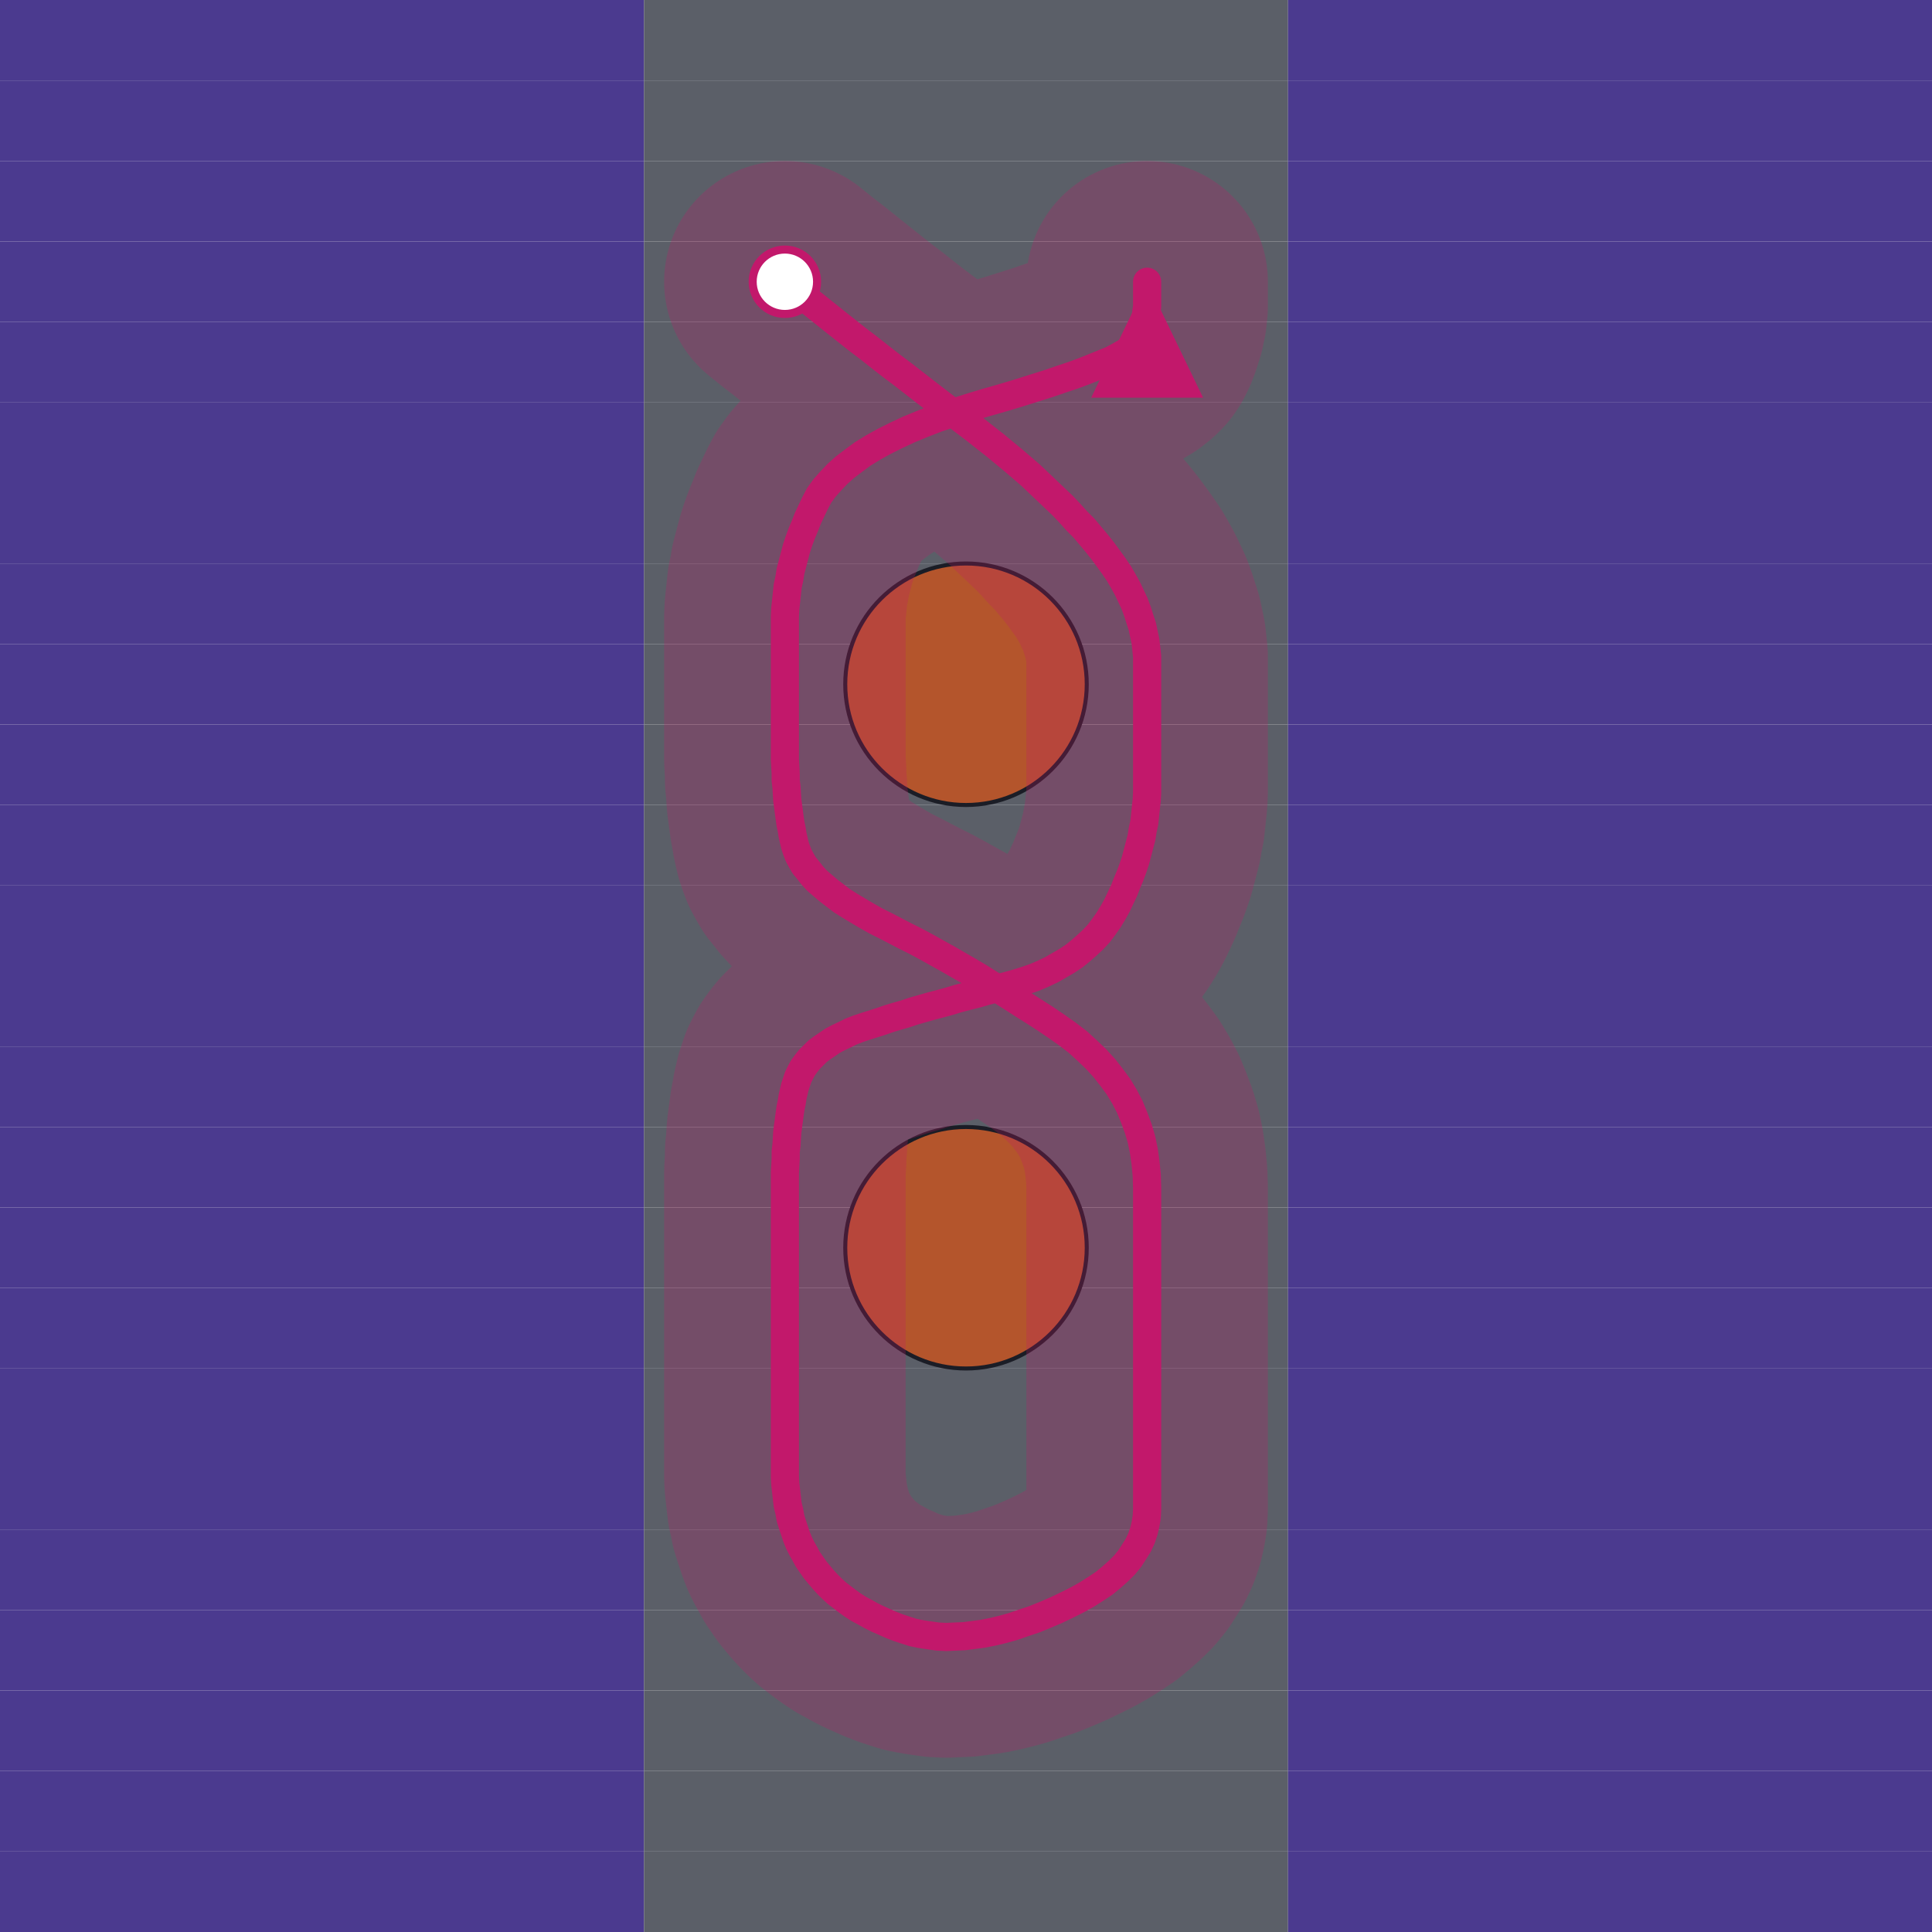
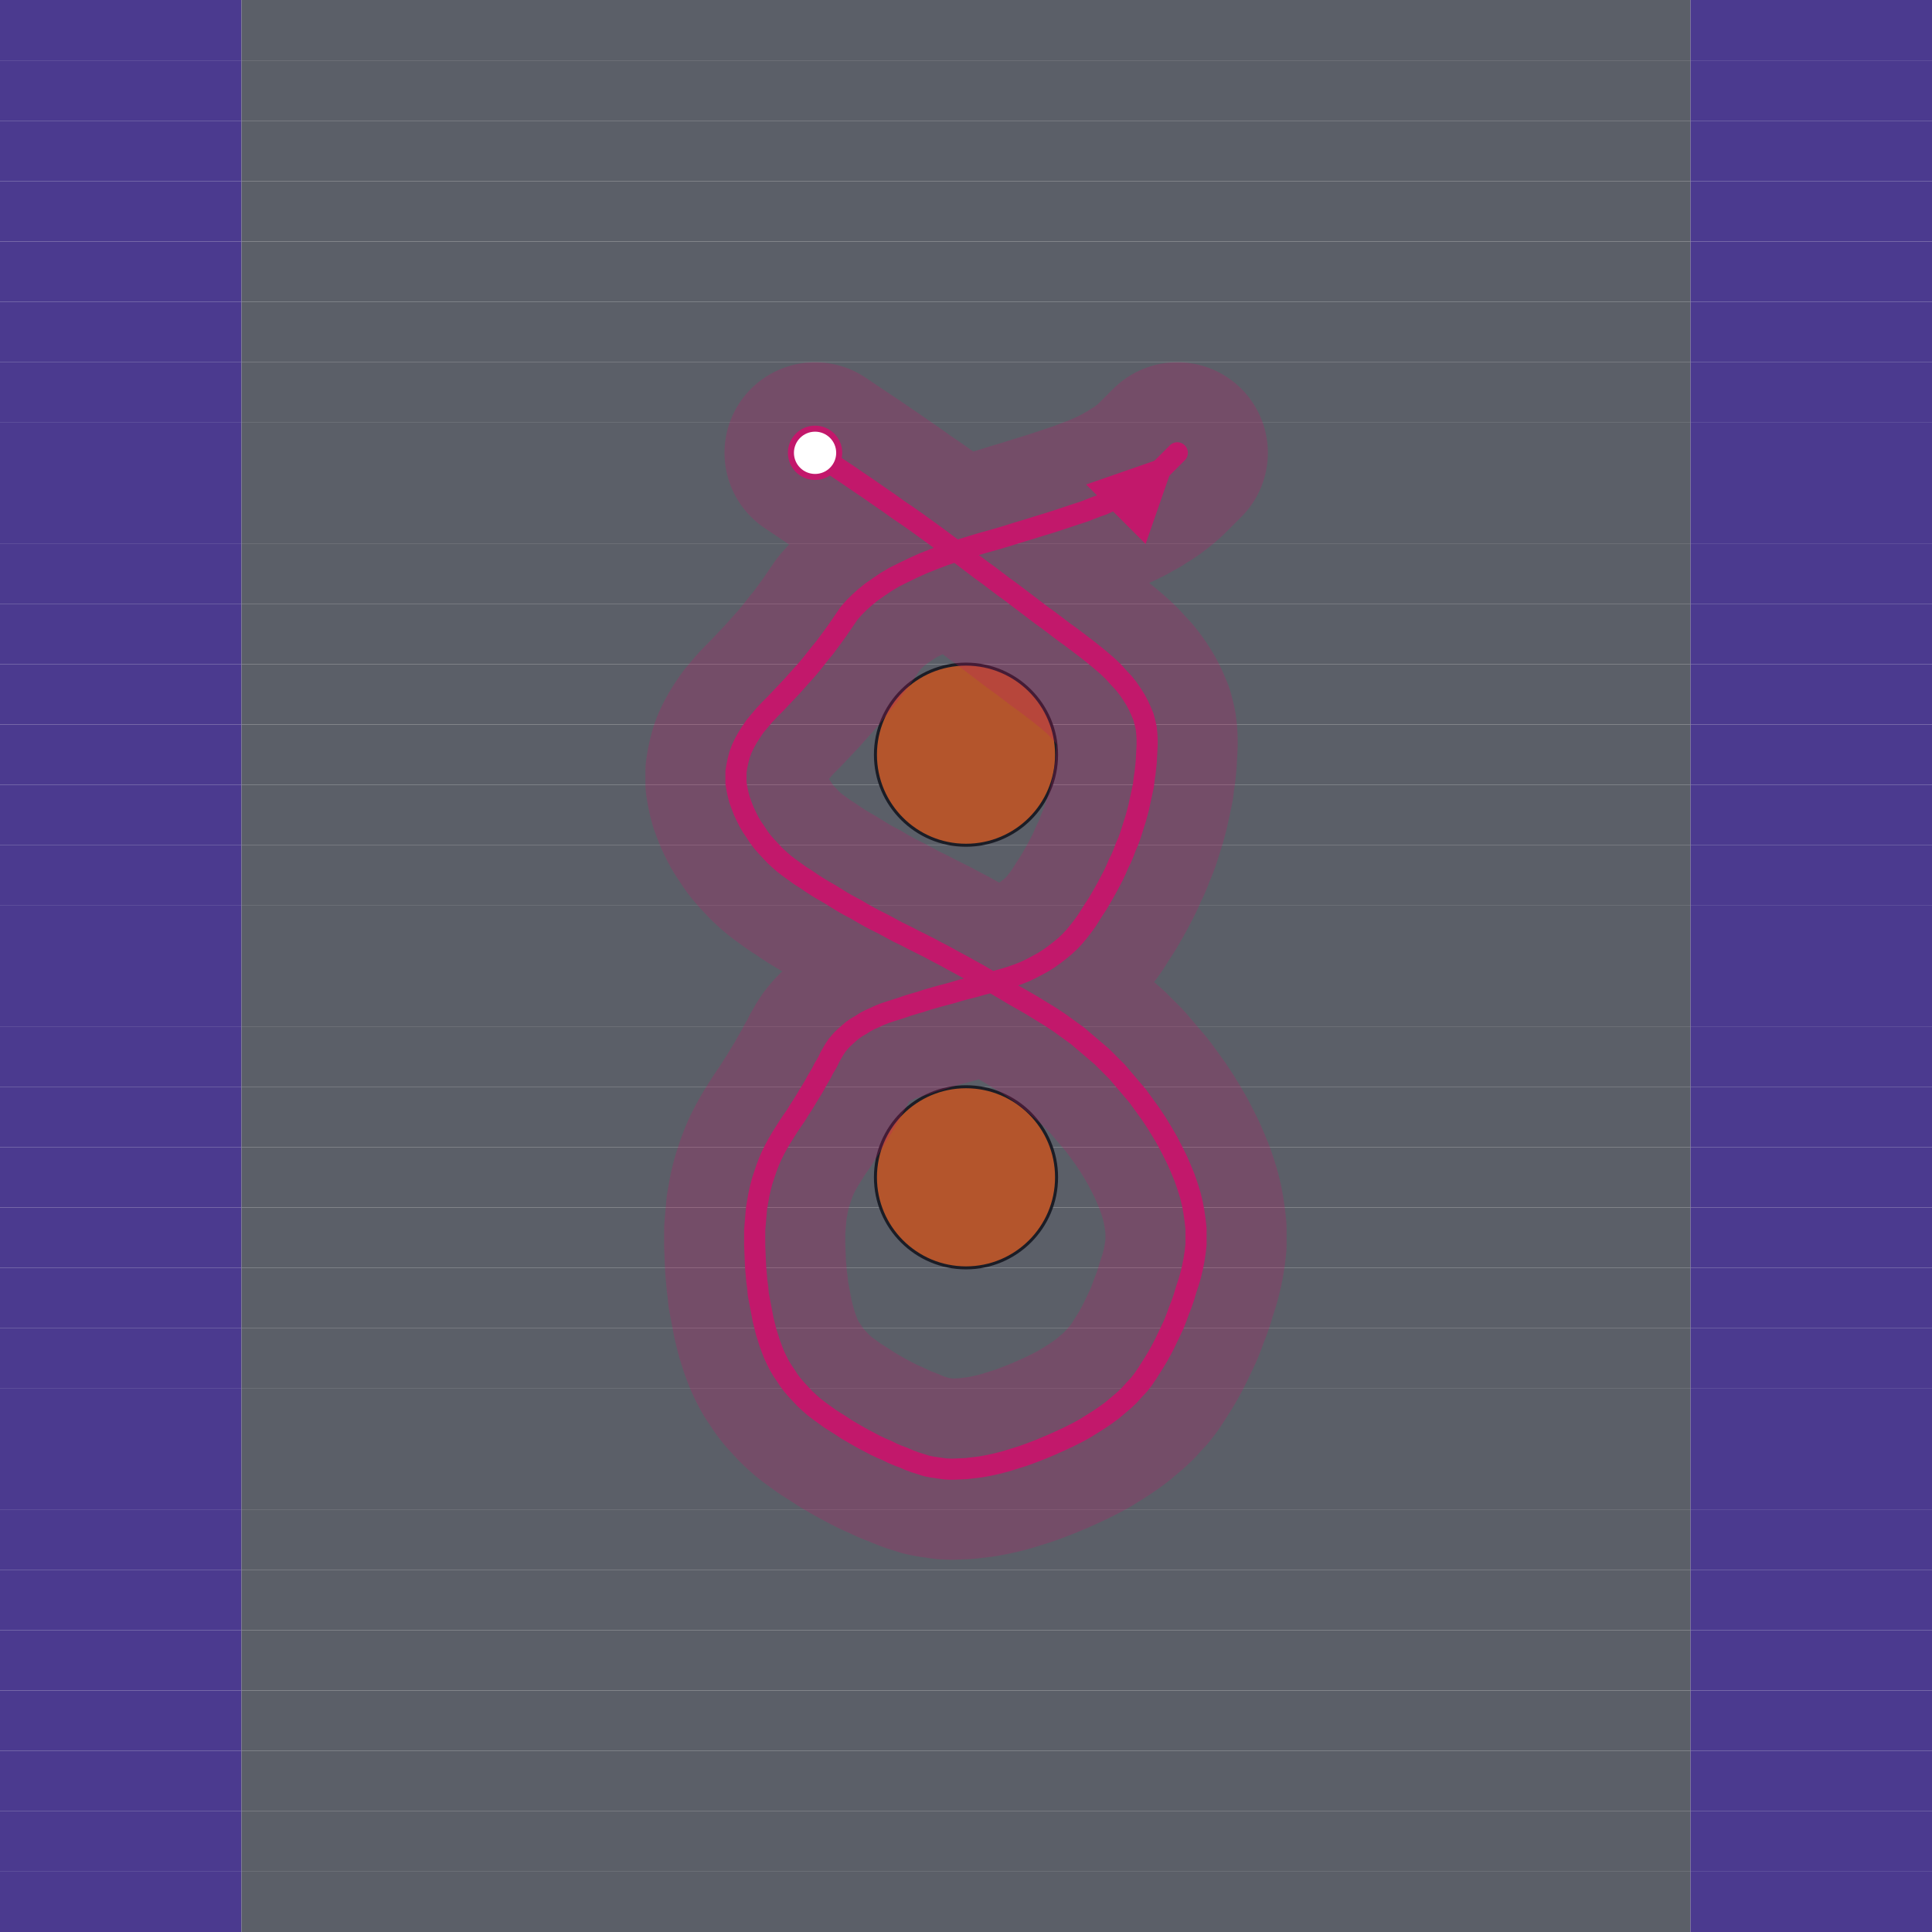
- <svg xmlns="http://www.w3.org/2000/svg" width="480" height="480" viewBox="0 0 480 480">
-   <rect x="0" y="0" width="160" height="20" fill="#4b3a8f" />
-   <rect x="160" y="0" width="160" height="20" fill="#5b5f68" />
-   <rect x="320" y="0" width="160" height="20" fill="#4b3a8f" />
-   <rect x="0" y="20" width="160" height="20" fill="#4b3a8f" />
-   <rect x="160" y="20" width="160" height="20" fill="#5b5f68" />
-   <rect x="320" y="20" width="160" height="20" fill="#4b3a8f" />
-   <rect x="0" y="40" width="160" height="20" fill="#4b3a8f" />
-   <rect x="160" y="40" width="160" height="20" fill="#5b5f68" />
-   <rect x="320" y="40" width="160" height="20" fill="#4b3a8f" />
-   <rect x="0" y="60" width="160" height="20" fill="#4b3a8f" />
-   <rect x="160" y="60" width="160" height="20" fill="#5b5f68" />
-   <rect x="320" y="60" width="160" height="20" fill="#4b3a8f" />
-   <rect x="0" y="80" width="160" height="20" fill="#4b3a8f" />
-   <rect x="160" y="80" width="160" height="20" fill="#5b5f68" />
-   <rect x="320" y="80" width="160" height="20" fill="#4b3a8f" />
-   <rect x="0" y="100" width="160" height="20" fill="#4b3a8f" />
-   <rect x="160" y="100" width="160" height="20" fill="#5b5f68" />
-   <rect x="320" y="100" width="160" height="20" fill="#4b3a8f" />
-   <rect x="0" y="120" width="160" height="20" fill="#4b3a8f" />
-   <rect x="160" y="120" width="160" height="20" fill="#5b5f68" />
-   <rect x="320" y="120" width="160" height="20" fill="#4b3a8f" />
-   <rect x="0" y="140" width="160" height="20" fill="#4b3a8f" />
-   <rect x="160" y="140" width="160" height="20" fill="#5b5f68" />
-   <rect x="320" y="140" width="160" height="20" fill="#4b3a8f" />
-   <rect x="0" y="160" width="160" height="20" fill="#4b3a8f" />
-   <rect x="160" y="160" width="160" height="20" fill="#5b5f68" />
-   <rect x="320" y="160" width="160" height="20" fill="#4b3a8f" />
-   <rect x="0" y="180" width="160" height="20" fill="#4b3a8f" />
-   <rect x="160" y="180" width="160" height="20" fill="#5b5f68" />
-   <rect x="320" y="180" width="160" height="20" fill="#4b3a8f" />
-   <rect x="0" y="200" width="160" height="20" fill="#4b3a8f" />
-   <rect x="160" y="200" width="160" height="20" fill="#5b5f68" />
-   <rect x="320" y="200" width="160" height="20" fill="#4b3a8f" />
-   <rect x="0" y="220" width="160" height="20" fill="#4b3a8f" />
-   <rect x="160" y="220" width="160" height="20" fill="#5b5f68" />
-   <rect x="320" y="220" width="160" height="20" fill="#4b3a8f" />
-   <rect x="0" y="240" width="160" height="20" fill="#4b3a8f" />
-   <rect x="160" y="240" width="160" height="20" fill="#5b5f68" />
-   <rect x="320" y="240" width="160" height="20" fill="#4b3a8f" />
-   <rect x="0" y="260" width="160" height="20" fill="#4b3a8f" />
-   <rect x="160" y="260" width="160" height="20" fill="#5b5f68" />
-   <rect x="320" y="260" width="160" height="20" fill="#4b3a8f" />
-   <rect x="0" y="280" width="160" height="20" fill="#4b3a8f" />
-   <rect x="160" y="280" width="160" height="20" fill="#5b5f68" />
-   <rect x="320" y="280" width="160" height="20" fill="#4b3a8f" />
-   <rect x="0" y="300" width="160" height="20" fill="#4b3a8f" />
-   <rect x="160" y="300" width="160" height="20" fill="#5b5f68" />
-   <rect x="320" y="300" width="160" height="20" fill="#4b3a8f" />
-   <rect x="0" y="320" width="160" height="20" fill="#4b3a8f" />
-   <rect x="160" y="320" width="160" height="20" fill="#5b5f68" />
-   <rect x="320" y="320" width="160" height="20" fill="#4b3a8f" />
-   <rect x="0" y="340" width="160" height="20" fill="#4b3a8f" />
-   <rect x="160" y="340" width="160" height="20" fill="#5b5f68" />
-   <rect x="320" y="340" width="160" height="20" fill="#4b3a8f" />
-   <rect x="0" y="360" width="160" height="20" fill="#4b3a8f" />
-   <rect x="160" y="360" width="160" height="20" fill="#5b5f68" />
-   <rect x="320" y="360" width="160" height="20" fill="#4b3a8f" />
-   <rect x="0" y="380" width="160" height="20" fill="#4b3a8f" />
-   <rect x="160" y="380" width="160" height="20" fill="#5b5f68" />
-   <rect x="320" y="380" width="160" height="20" fill="#4b3a8f" />
-   <rect x="0" y="400" width="160" height="20" fill="#4b3a8f" />
-   <rect x="160" y="400" width="160" height="20" fill="#5b5f68" />
-   <rect x="320" y="400" width="160" height="20" fill="#4b3a8f" />
-   <rect x="0" y="420" width="160" height="20" fill="#4b3a8f" />
-   <rect x="160" y="420" width="160" height="20" fill="#5b5f68" />
-   <rect x="320" y="420" width="160" height="20" fill="#4b3a8f" />
-   <rect x="0" y="440" width="160" height="20" fill="#4b3a8f" />
-   <rect x="160" y="440" width="160" height="20" fill="#5b5f68" />
-   <rect x="320" y="440" width="160" height="20" fill="#4b3a8f" />
-   <rect x="0" y="460" width="160" height="20" fill="#4b3a8f" />
-   <rect x="160" y="460" width="160" height="20" fill="#5b5f68" />
-   <rect x="320" y="460" width="160" height="20" fill="#4b3a8f" />
-   <circle cx="240.0" cy="170.0" r="30.0" fill="#b4552c" stroke="#1b1d26" />
-   <circle cx="240.0" cy="310.0" r="30.0" fill="#b4552c" stroke="#1b1d26" />
-   <path d="M195.0,70.0 L198.1,72.5 L201.2,74.9 L204.2,77.3 L207.2,79.7 L210.1,82.0 L213.0,84.3 L215.9,86.5 L218.8,88.8 L221.5,90.9 L224.3,93.0 L227.0,95.1 L229.7,97.2 L232.3,99.2 L234.9,101.2 L237.5,103.1 L240.0,105.0 L242.5,106.9 L244.9,108.8 L247.2,110.6 L249.5,112.5 L251.8,114.4 L253.9,116.2 L256.1,118.1 L258.1,120.0 L260.1,121.9 L262.1,123.8 L264.0,125.6 L265.8,127.5 L267.5,129.4 L269.3,131.2 L270.9,133.1 L272.5,135.0 L274.0,136.9 L275.4,138.8 L276.7,140.6 L278.0,142.5 L279.1,144.4 L280.1,146.2 L281.0,148.1 L281.9,150.0 L282.6,151.9 L283.2,153.8 L283.8,155.6 L284.2,157.5 L284.6,159.4 L284.8,161.2 L285.0,163.1 L285.0,165.0 L285.0,166.9 L285.0,168.8 L285.0,170.6 L285.0,172.5 L285.0,174.4 L285.0,176.2 L285.0,178.1 L285.0,180.0 L285.0,181.9 L285.0,183.8 L285.0,185.6 L285.0,187.5 L285.0,189.4 L285.0,191.2 L285.0,193.1 L285.0,195.0 L285.0,196.9 L284.9,198.8 L284.7,200.6 L284.5,202.5 L284.3,204.4 L283.9,206.2 L283.6,208.1 L283.1,210.0 L282.6,211.9 L282.1,213.8 L281.5,215.6 L280.8,217.5 L280.0,219.4 L279.3,221.2 L278.4,223.1 L277.5,225.0 L276.5,226.8 L275.4,228.6 L274.2,230.3 L273.0,231.9 L271.6,233.4 L270.1,234.8 L268.5,236.2 L266.9,237.5 L265.1,238.7 L263.2,239.8 L261.3,240.9 L259.2,241.9 L257.1,242.8 L254.8,243.6 L252.5,244.3 L250.0,245.0 L247.5,245.6 L245.1,246.2 L242.7,246.9 L240.3,247.5 L238.0,248.1 L235.7,248.8 L233.5,249.4 L231.2,250.0 L229.1,250.6 L227.0,251.2 L224.9,251.9 L222.8,252.5 L220.8,253.1 L218.8,253.8 L216.9,254.4 L215.0,255.0 L213.2,255.6 L211.4,256.3 L209.8,257.1 L208.3,257.8 L206.8,258.6 L205.5,259.5 L204.3,260.3 L203.1,261.2 L202.1,262.2 L201.1,263.2 L200.3,264.2 L199.5,265.3 L198.9,266.4 L198.3,267.6 L197.9,268.8 L197.5,270.0 L197.2,271.3 L196.9,272.6 L196.7,273.9 L196.4,275.3 L196.2,276.7 L196.0,278.2 L195.8,279.7 L195.6,281.2 L195.5,282.8 L195.4,284.5 L195.2,286.1 L195.2,287.8 L195.1,289.6 L195.0,291.3 L195.0,293.1 L195.0,295.0 L195.0,296.9 L195.0,298.8 L195.0,300.8 L195.0,302.8 L195.0,304.9 L195.0,307.0 L195.0,309.1 L195.0,311.2 L195.0,313.5 L195.0,315.7 L195.0,318.0 L195.0,320.3 L195.0,322.7 L195.0,325.1 L195.0,327.5 L195.0,330.0 L195.0,332.5 L195.0,334.9 L195.0,337.3 L195.0,339.7 L195.0,342.0 L195.0,344.3 L195.0,346.5 L195.0,348.8 L195.0,350.9 L195.0,353.0 L195.0,355.1 L195.0,357.2 L195.0,359.2 L195.0,361.2 L195.0,363.1 L195.0,365.0 L195.0,366.9 L195.1,368.7 L195.3,370.4 L195.5,372.2 L195.7,373.9 L196.1,375.5 L196.4,377.2 L196.9,378.8 L197.4,380.3 L197.9,381.8 L198.5,383.3 L199.2,384.7 L200.0,386.1 L200.7,387.4 L201.6,388.7 L202.5,390.0 L203.5,391.2 L204.5,392.4 L205.6,393.6 L206.7,394.7 L207.9,395.8 L209.2,396.8 L210.5,397.8 L211.9,398.8 L213.3,399.7 L214.8,400.5 L216.4,401.4 L218.0,402.2 L219.6,402.9 L221.4,403.7 L223.2,404.4 L225.0,405.0 L226.9,405.6 L228.9,406.0 L230.9,406.3 L233.0,406.6 L235.1,406.7 L237.3,406.6 L239.6,406.5 L241.9,406.2 L244.2,405.9 L246.7,405.4 L249.2,404.8 L251.7,404.1 L254.3,403.2 L257.0,402.3 L259.7,401.2 L262.5,400.0 L265.2,398.7 L267.8,397.4 L270.1,396.1 L272.3,394.7 L274.4,393.3 L276.2,391.8 L277.9,390.3 L279.4,388.8 L280.7,387.2 L281.8,385.5 L282.8,383.9 L283.6,382.2 L284.2,380.4 L284.6,378.7 L284.9,376.9 L285.0,375.0 L285.0,373.1 L285.0,371.2 L285.0,369.2 L285.0,367.2 L285.0,365.1 L285.0,363.0 L285.0,360.9 L285.0,358.8 L285.0,356.5 L285.0,354.3 L285.0,352.0 L285.0,349.7 L285.0,347.3 L285.0,344.9 L285.0,342.5 L285.0,340.0 L285.0,337.5 L285.0,334.9 L285.0,332.3 L285.0,329.7 L285.0,327.0 L285.0,324.3 L285.0,321.5 L285.0,318.8 L285.0,315.9 L285.0,313.0 L285.0,310.1 L285.0,307.2 L285.0,304.2 L285.0,301.2 L285.0,298.1 L285.0,295.0 L284.9,291.9 L284.6,288.9 L284.2,286.0 L283.6,283.1 L282.8,280.4 L281.8,277.7 L280.7,275.0 L279.4,272.5 L277.9,270.0 L276.2,267.7 L274.4,265.4 L272.3,263.1 L270.1,261.0 L267.8,258.9 L265.2,256.9 L262.5,255.0 L259.7,253.1 L256.9,251.3 L254.2,249.6 L251.4,247.8 L248.7,246.1 L246.0,244.5 L243.3,242.8 L240.6,241.2 L238.0,239.7 L235.4,238.2 L232.7,236.7 L230.2,235.3 L227.6,233.9 L225.0,232.6 L222.5,231.3 L220.0,230.0 L217.6,228.8 L215.3,227.5 L213.1,226.2 L211.1,225.0 L209.2,223.8 L207.5,222.5 L205.8,221.2 L204.4,220.0 L203.0,218.8 L201.8,217.5 L200.8,216.2 L199.8,215.0 L199.1,213.8 L198.4,212.5 L197.9,211.2 L197.5,210.0 L197.2,208.7 L196.9,207.4 L196.7,206.1 L196.4,204.7 L196.2,203.3 L196.0,201.8 L195.8,200.3 L195.6,198.8 L195.5,197.2 L195.4,195.5 L195.2,193.9 L195.2,192.2 L195.1,190.4 L195.0,188.7 L195.0,186.9 L195.0,185.0 L195.0,183.1 L195.0,181.2 L195.0,179.4 L195.0,177.5 L195.0,175.6 L195.0,173.8 L195.0,171.9 L195.0,170.0 L195.0,168.1 L195.0,166.2 L195.0,164.4 L195.0,162.5 L195.0,160.6 L195.0,158.8 L195.0,156.9 L195.0,155.0 L195.0,153.1 L195.1,151.2 L195.3,149.4 L195.5,147.5 L195.7,145.6 L196.1,143.8 L196.4,141.9 L196.9,140.0 L197.4,138.1 L197.9,136.2 L198.5,134.4 L199.2,132.5 L200.0,130.6 L200.7,128.8 L201.6,126.9 L202.5,125.0 L203.5,123.1 L204.8,121.3 L206.3,119.6 L208.0,117.8 L209.9,116.1 L212.0,114.5 L214.3,112.8 L216.9,111.2 L219.6,109.7 L222.6,108.2 L225.8,106.7 L229.2,105.3 L232.8,103.9 L236.7,102.6 L240.7,101.3 L245.0,100.0 L249.2,98.8 L253.2,97.6 L257.0,96.4 L260.5,95.3 L263.7,94.2 L266.7,93.2 L269.4,92.2 L271.9,91.2 L274.1,90.3 L276.1,89.5 L277.8,88.6 L279.2,87.8 L280.4,87.1 L281.4,86.3 L282.1,85.6 L282.5,85.0 L282.8,84.4 L283.1,83.8 L283.3,83.1 L283.6,82.5 L283.8,81.9 L284.0,81.2 L284.2,80.6 L284.4,80.0 L284.5,79.4 L284.6,78.8 L284.8,78.1 L284.8,77.5 L284.9,76.9 L285.0,76.2 L285.0,75.6 L285.0,75.0 L285.0,70.0" fill="none" stroke="#c2186b" stroke-opacity="0.25" stroke-width="60.0" stroke-linecap="round" stroke-linejoin="round" />
-   <path d="M195.0,70.0 L198.1,72.5 L201.2,74.9 L204.2,77.3 L207.2,79.7 L210.1,82.0 L213.0,84.3 L215.9,86.5 L218.8,88.8 L221.5,90.9 L224.3,93.0 L227.0,95.1 L229.7,97.2 L232.3,99.2 L234.9,101.2 L237.5,103.1 L240.0,105.0 L242.5,106.9 L244.9,108.8 L247.2,110.6 L249.5,112.5 L251.8,114.4 L253.9,116.2 L256.1,118.1 L258.1,120.0 L260.1,121.9 L262.1,123.8 L264.0,125.6 L265.8,127.5 L267.5,129.4 L269.3,131.2 L270.9,133.1 L272.5,135.0 L274.0,136.9 L275.4,138.8 L276.7,140.6 L278.0,142.5 L279.1,144.4 L280.1,146.2 L281.0,148.1 L281.9,150.0 L282.6,151.9 L283.2,153.8 L283.8,155.6 L284.2,157.5 L284.6,159.4 L284.8,161.2 L285.0,163.1 L285.0,165.0 L285.0,166.9 L285.0,168.8 L285.0,170.6 L285.0,172.5 L285.0,174.4 L285.0,176.2 L285.0,178.1 L285.0,180.0 L285.0,181.9 L285.0,183.8 L285.0,185.6 L285.0,187.5 L285.0,189.4 L285.0,191.2 L285.0,193.1 L285.0,195.0 L285.0,196.9 L284.9,198.8 L284.7,200.6 L284.5,202.5 L284.3,204.4 L283.9,206.2 L283.6,208.1 L283.1,210.0 L282.6,211.9 L282.1,213.8 L281.5,215.6 L280.8,217.5 L280.0,219.4 L279.3,221.2 L278.4,223.1 L277.5,225.0 L276.5,226.8 L275.4,228.6 L274.2,230.3 L273.0,231.9 L271.6,233.4 L270.1,234.8 L268.5,236.2 L266.9,237.5 L265.1,238.7 L263.2,239.8 L261.3,240.9 L259.2,241.9 L257.1,242.8 L254.8,243.6 L252.5,244.3 L250.0,245.0 L247.5,245.6 L245.1,246.2 L242.7,246.9 L240.3,247.5 L238.0,248.1 L235.7,248.8 L233.5,249.4 L231.2,250.0 L229.1,250.6 L227.0,251.2 L224.9,251.9 L222.8,252.5 L220.8,253.1 L218.8,253.8 L216.9,254.4 L215.0,255.0 L213.2,255.6 L211.4,256.3 L209.8,257.1 L208.3,257.8 L206.8,258.6 L205.5,259.5 L204.3,260.3 L203.1,261.2 L202.1,262.2 L201.1,263.2 L200.3,264.2 L199.5,265.3 L198.9,266.4 L198.3,267.6 L197.9,268.8 L197.5,270.0 L197.2,271.3 L196.9,272.6 L196.7,273.9 L196.4,275.3 L196.2,276.7 L196.0,278.2 L195.8,279.7 L195.6,281.2 L195.5,282.8 L195.4,284.5 L195.2,286.1 L195.2,287.8 L195.1,289.6 L195.0,291.3 L195.0,293.1 L195.0,295.0 L195.0,296.9 L195.0,298.8 L195.0,300.8 L195.0,302.8 L195.0,304.9 L195.0,307.0 L195.0,309.1 L195.0,311.2 L195.0,313.5 L195.0,315.7 L195.0,318.0 L195.0,320.3 L195.0,322.7 L195.0,325.1 L195.0,327.5 L195.0,330.0 L195.0,332.5 L195.0,334.9 L195.0,337.3 L195.0,339.7 L195.0,342.0 L195.0,344.3 L195.0,346.5 L195.0,348.8 L195.0,350.9 L195.0,353.0 L195.0,355.1 L195.0,357.2 L195.0,359.2 L195.0,361.2 L195.0,363.1 L195.0,365.0 L195.0,366.9 L195.1,368.7 L195.3,370.4 L195.5,372.2 L195.7,373.9 L196.1,375.5 L196.4,377.2 L196.9,378.8 L197.4,380.3 L197.9,381.8 L198.5,383.3 L199.2,384.7 L200.0,386.1 L200.7,387.4 L201.6,388.7 L202.5,390.0 L203.5,391.2 L204.5,392.4 L205.6,393.6 L206.7,394.7 L207.9,395.8 L209.2,396.8 L210.5,397.8 L211.9,398.8 L213.3,399.7 L214.8,400.5 L216.4,401.4 L218.0,402.2 L219.6,402.9 L221.4,403.7 L223.2,404.4 L225.0,405.0 L226.9,405.6 L228.9,406.0 L230.9,406.3 L233.0,406.6 L235.1,406.7 L237.3,406.6 L239.6,406.5 L241.9,406.2 L244.2,405.9 L246.7,405.4 L249.2,404.8 L251.7,404.1 L254.3,403.2 L257.0,402.3 L259.7,401.2 L262.5,400.0 L265.2,398.7 L267.8,397.4 L270.1,396.1 L272.3,394.7 L274.4,393.3 L276.2,391.8 L277.9,390.3 L279.4,388.8 L280.7,387.2 L281.8,385.5 L282.8,383.9 L283.6,382.2 L284.2,380.4 L284.6,378.7 L284.9,376.9 L285.0,375.0 L285.0,373.1 L285.0,371.2 L285.0,369.2 L285.0,367.2 L285.0,365.1 L285.0,363.0 L285.0,360.9 L285.0,358.8 L285.0,356.5 L285.0,354.3 L285.0,352.0 L285.0,349.7 L285.0,347.3 L285.0,344.9 L285.0,342.5 L285.0,340.0 L285.0,337.5 L285.0,334.9 L285.0,332.3 L285.0,329.7 L285.0,327.0 L285.0,324.3 L285.0,321.5 L285.0,318.8 L285.0,315.9 L285.0,313.0 L285.0,310.1 L285.0,307.2 L285.0,304.2 L285.0,301.2 L285.0,298.1 L285.0,295.0 L284.9,291.9 L284.6,288.9 L284.2,286.0 L283.6,283.1 L282.8,280.4 L281.8,277.7 L280.7,275.0 L279.4,272.5 L277.9,270.0 L276.2,267.7 L274.4,265.4 L272.3,263.1 L270.1,261.0 L267.8,258.9 L265.2,256.9 L262.5,255.0 L259.7,253.1 L256.9,251.3 L254.2,249.6 L251.4,247.8 L248.7,246.1 L246.0,244.5 L243.3,242.8 L240.6,241.2 L238.0,239.7 L235.4,238.2 L232.7,236.7 L230.2,235.3 L227.6,233.9 L225.0,232.6 L222.5,231.3 L220.0,230.0 L217.6,228.8 L215.3,227.5 L213.1,226.2 L211.1,225.0 L209.2,223.8 L207.5,222.5 L205.8,221.2 L204.4,220.0 L203.0,218.8 L201.8,217.5 L200.8,216.2 L199.8,215.0 L199.1,213.8 L198.4,212.5 L197.9,211.2 L197.5,210.0 L197.2,208.7 L196.9,207.4 L196.7,206.1 L196.4,204.7 L196.2,203.3 L196.0,201.8 L195.8,200.3 L195.6,198.8 L195.5,197.2 L195.4,195.5 L195.2,193.9 L195.2,192.2 L195.1,190.4 L195.0,188.7 L195.0,186.9 L195.0,185.0 L195.0,183.1 L195.0,181.2 L195.0,179.4 L195.0,177.5 L195.0,175.6 L195.0,173.8 L195.0,171.9 L195.0,170.0 L195.0,168.1 L195.0,166.2 L195.0,164.4 L195.0,162.5 L195.0,160.6 L195.0,158.8 L195.0,156.9 L195.0,155.0 L195.0,153.1 L195.1,151.2 L195.3,149.4 L195.5,147.5 L195.7,145.6 L196.1,143.8 L196.4,141.9 L196.9,140.0 L197.4,138.1 L197.9,136.2 L198.5,134.4 L199.2,132.5 L200.0,130.6 L200.7,128.8 L201.6,126.9 L202.5,125.0 L203.5,123.1 L204.8,121.3 L206.3,119.6 L208.0,117.8 L209.9,116.1 L212.0,114.5 L214.3,112.8 L216.9,111.2 L219.6,109.7 L222.6,108.2 L225.8,106.7 L229.2,105.3 L232.8,103.9 L236.7,102.6 L240.7,101.3 L245.0,100.0 L249.2,98.8 L253.2,97.6 L257.0,96.4 L260.5,95.3 L263.7,94.2 L266.7,93.2 L269.4,92.2 L271.9,91.2 L274.1,90.3 L276.1,89.5 L277.8,88.6 L279.2,87.8 L280.4,87.1 L281.4,86.3 L282.1,85.6 L282.5,85.0 L282.8,84.4 L283.1,83.8 L283.3,83.1 L283.6,82.5 L283.8,81.9 L284.0,81.2 L284.2,80.6 L284.4,80.0 L284.5,79.4 L284.6,78.8 L284.8,78.1 L284.8,77.5 L284.9,76.9 L285.0,76.2 L285.0,75.6 L285.0,75.0 L285.0,70.0" fill="none" stroke="#c2186b" stroke-width="7.0" stroke-linecap="round" stroke-linejoin="round" />
-   <polygon points="285.0,70.0 298.9,98.8 271.1,98.8" fill="#c2186b" />
-   <circle cx="195.0" cy="70.0" r="8.0" fill="#ffffff" stroke="#c2186b" stroke-width="2" />
+ <svg xmlns="http://www.w3.org/2000/svg" width="640" height="640" viewBox="0 0 640 640">
+   <rect x="0" y="0" width="80" height="20" fill="#4b3a8f" />
+   <rect x="80" y="0" width="480" height="20" fill="#5b5f68" />
+   <rect x="560" y="0" width="80" height="20" fill="#4b3a8f" />
+   <rect x="0" y="20" width="80" height="20" fill="#4b3a8f" />
+   <rect x="80" y="20" width="480" height="20" fill="#5b5f68" />
+   <rect x="560" y="20" width="80" height="20" fill="#4b3a8f" />
+   <rect x="0" y="40" width="80" height="20" fill="#4b3a8f" />
+   <rect x="80" y="40" width="480" height="20" fill="#5b5f68" />
+   <rect x="560" y="40" width="80" height="20" fill="#4b3a8f" />
+   <rect x="0" y="60" width="80" height="20" fill="#4b3a8f" />
+   <rect x="80" y="60" width="480" height="20" fill="#5b5f68" />
+   <rect x="560" y="60" width="80" height="20" fill="#4b3a8f" />
+   <rect x="0" y="80" width="80" height="20" fill="#4b3a8f" />
+   <rect x="80" y="80" width="480" height="20" fill="#5b5f68" />
+   <rect x="560" y="80" width="80" height="20" fill="#4b3a8f" />
+   <rect x="0" y="100" width="80" height="20" fill="#4b3a8f" />
+   <rect x="80" y="100" width="480" height="20" fill="#5b5f68" />
+   <rect x="560" y="100" width="80" height="20" fill="#4b3a8f" />
+   <rect x="0" y="120" width="80" height="20" fill="#4b3a8f" />
+   <rect x="80" y="120" width="480" height="20" fill="#5b5f68" />
+   <rect x="560" y="120" width="80" height="20" fill="#4b3a8f" />
+   <rect x="0" y="140" width="80" height="20" fill="#4b3a8f" />
+   <rect x="80" y="140" width="480" height="20" fill="#5b5f68" />
+   <rect x="560" y="140" width="80" height="20" fill="#4b3a8f" />
+   <rect x="0" y="160" width="80" height="20" fill="#4b3a8f" />
+   <rect x="80" y="160" width="480" height="20" fill="#5b5f68" />
+   <rect x="560" y="160" width="80" height="20" fill="#4b3a8f" />
+   <rect x="0" y="180" width="80" height="20" fill="#4b3a8f" />
+   <rect x="80" y="180" width="480" height="20" fill="#5b5f68" />
+   <rect x="560" y="180" width="80" height="20" fill="#4b3a8f" />
+   <rect x="0" y="200" width="80" height="20" fill="#4b3a8f" />
+   <rect x="80" y="200" width="480" height="20" fill="#5b5f68" />
+   <rect x="560" y="200" width="80" height="20" fill="#4b3a8f" />
+   <rect x="0" y="220" width="80" height="20" fill="#4b3a8f" />
+   <rect x="80" y="220" width="480" height="20" fill="#5b5f68" />
+   <rect x="560" y="220" width="80" height="20" fill="#4b3a8f" />
+   <rect x="0" y="240" width="80" height="20" fill="#4b3a8f" />
+   <rect x="80" y="240" width="480" height="20" fill="#5b5f68" />
+   <rect x="560" y="240" width="80" height="20" fill="#4b3a8f" />
+   <rect x="0" y="260" width="80" height="20" fill="#4b3a8f" />
+   <rect x="80" y="260" width="480" height="20" fill="#5b5f68" />
+   <rect x="560" y="260" width="80" height="20" fill="#4b3a8f" />
+   <rect x="0" y="280" width="80" height="20" fill="#4b3a8f" />
+   <rect x="80" y="280" width="480" height="20" fill="#5b5f68" />
+   <rect x="560" y="280" width="80" height="20" fill="#4b3a8f" />
+   <rect x="0" y="300" width="80" height="20" fill="#4b3a8f" />
+   <rect x="80" y="300" width="480" height="20" fill="#5b5f68" />
+   <rect x="560" y="300" width="80" height="20" fill="#4b3a8f" />
+   <rect x="0" y="320" width="80" height="20" fill="#4b3a8f" />
+   <rect x="80" y="320" width="480" height="20" fill="#5b5f68" />
+   <rect x="560" y="320" width="80" height="20" fill="#4b3a8f" />
+   <rect x="0" y="340" width="80" height="20" fill="#4b3a8f" />
+   <rect x="80" y="340" width="480" height="20" fill="#5b5f68" />
+   <rect x="560" y="340" width="80" height="20" fill="#4b3a8f" />
+   <rect x="0" y="360" width="80" height="20" fill="#4b3a8f" />
+   <rect x="80" y="360" width="480" height="20" fill="#5b5f68" />
+   <rect x="560" y="360" width="80" height="20" fill="#4b3a8f" />
+   <rect x="0" y="380" width="80" height="20" fill="#4b3a8f" />
+   <rect x="80" y="380" width="480" height="20" fill="#5b5f68" />
+   <rect x="560" y="380" width="80" height="20" fill="#4b3a8f" />
+   <rect x="0" y="400" width="80" height="20" fill="#4b3a8f" />
+   <rect x="80" y="400" width="480" height="20" fill="#5b5f68" />
+   <rect x="560" y="400" width="80" height="20" fill="#4b3a8f" />
+   <rect x="0" y="420" width="80" height="20" fill="#4b3a8f" />
+   <rect x="80" y="420" width="480" height="20" fill="#5b5f68" />
+   <rect x="560" y="420" width="80" height="20" fill="#4b3a8f" />
+   <rect x="0" y="440" width="80" height="20" fill="#4b3a8f" />
+   <rect x="80" y="440" width="480" height="20" fill="#5b5f68" />
+   <rect x="560" y="440" width="80" height="20" fill="#4b3a8f" />
+   <rect x="0" y="460" width="80" height="20" fill="#4b3a8f" />
+   <rect x="80" y="460" width="480" height="20" fill="#5b5f68" />
+   <rect x="560" y="460" width="80" height="20" fill="#4b3a8f" />
+   <rect x="0" y="480" width="80" height="20" fill="#4b3a8f" />
+   <rect x="80" y="480" width="480" height="20" fill="#5b5f68" />
+   <rect x="560" y="480" width="80" height="20" fill="#4b3a8f" />
+   <rect x="0" y="500" width="80" height="20" fill="#4b3a8f" />
+   <rect x="80" y="500" width="480" height="20" fill="#5b5f68" />
+   <rect x="560" y="500" width="80" height="20" fill="#4b3a8f" />
+   <rect x="0" y="520" width="80" height="20" fill="#4b3a8f" />
+   <rect x="80" y="520" width="480" height="20" fill="#5b5f68" />
+   <rect x="560" y="520" width="80" height="20" fill="#4b3a8f" />
+   <rect x="0" y="540" width="80" height="20" fill="#4b3a8f" />
+   <rect x="80" y="540" width="480" height="20" fill="#5b5f68" />
+   <rect x="560" y="540" width="80" height="20" fill="#4b3a8f" />
+   <rect x="0" y="560" width="80" height="20" fill="#4b3a8f" />
+   <rect x="80" y="560" width="480" height="20" fill="#5b5f68" />
+   <rect x="560" y="560" width="80" height="20" fill="#4b3a8f" />
+   <rect x="0" y="580" width="80" height="20" fill="#4b3a8f" />
+   <rect x="80" y="580" width="480" height="20" fill="#5b5f68" />
+   <rect x="560" y="580" width="80" height="20" fill="#4b3a8f" />
+   <rect x="0" y="600" width="80" height="20" fill="#4b3a8f" />
+   <rect x="80" y="600" width="480" height="20" fill="#5b5f68" />
+   <rect x="560" y="600" width="80" height="20" fill="#4b3a8f" />
+   <rect x="0" y="620" width="80" height="20" fill="#4b3a8f" />
+   <rect x="80" y="620" width="480" height="20" fill="#5b5f68" />
+   <rect x="560" y="620" width="80" height="20" fill="#4b3a8f" />
+   <circle cx="320.0" cy="250.0" r="30.0" fill="#b4552c" stroke="#1b1d26" />
+   <circle cx="320.0" cy="390.0" r="30.0" fill="#b4552c" stroke="#1b1d26" />
+   <path d="M270.0,150.0 L273.7,152.5 L277.3,154.9 L280.9,157.3 L284.4,159.7 L287.8,162.0 L291.1,164.3 L294.3,166.5 L297.5,168.8 L300.6,170.9 L303.6,173.0 L306.5,175.1 L309.4,177.2 L312.1,179.2 L314.8,181.2 L317.5,183.1 L320.0,185.0 L322.5,186.9 L325.0,188.8 L327.5,190.6 L330.0,192.5 L332.5,194.4 L335.0,196.2 L337.5,198.1 L340.0,200.0 L342.5,201.9 L345.0,203.8 L347.5,205.6 L350.0,207.5 L352.5,209.4 L355.0,211.2 L357.5,213.1 L360.0,215.0 L362.4,216.9 L364.7,218.8 L366.8,220.6 L368.8,222.5 L370.5,224.4 L372.2,226.2 L373.7,228.1 L375.0,230.0 L376.2,231.9 L377.2,233.8 L378.0,235.6 L378.8,237.5 L379.3,239.4 L379.7,241.2 L379.9,243.1 L380.0,245.0 L380.0,246.9 L379.9,248.8 L379.8,250.6 L379.7,252.5 L379.5,254.4 L379.3,256.2 L379.0,258.1 L378.8,260.0 L378.4,261.9 L378.0,263.8 L377.6,265.6 L377.2,267.5 L376.7,269.4 L376.2,271.2 L375.6,273.1 L375.0,275.0 L374.4,276.9 L373.7,278.8 L372.9,280.6 L372.2,282.5 L371.4,284.4 L370.5,286.2 L369.7,288.1 L368.8,290.0 L367.8,291.9 L366.8,293.8 L365.8,295.6 L364.7,297.5 L363.6,299.4 L362.4,301.2 L361.2,303.1 L360.0,305.0 L358.7,306.8 L357.3,308.6 L355.9,310.3 L354.4,311.9 L352.8,313.4 L351.1,314.8 L349.3,316.2 L347.5,317.5 L345.6,318.7 L343.6,319.8 L341.5,320.9 L339.4,321.9 L337.1,322.8 L334.8,323.6 L332.5,324.3 L330.0,325.0 L327.5,325.6 L325.1,326.2 L322.7,326.9 L320.3,327.5 L318.0,328.1 L315.7,328.8 L313.5,329.4 L311.2,330.0 L309.1,330.6 L307.0,331.2 L304.9,331.9 L302.8,332.5 L300.8,333.1 L298.8,333.8 L296.9,334.4 L295.0,335.0 L293.2,335.6 L291.4,336.3 L289.7,337.1 L288.1,337.8 L286.6,338.6 L285.2,339.5 L283.8,340.3 L282.5,341.2 L281.3,342.2 L280.2,343.2 L279.1,344.2 L278.1,345.3 L277.2,346.4 L276.4,347.6 L275.7,348.8 L275.0,350.0 L274.4,351.3 L273.7,352.6 L272.9,353.9 L272.2,355.3 L271.4,356.7 L270.5,358.2 L269.7,359.7 L268.8,361.2 L267.8,362.8 L266.8,364.5 L265.8,366.1 L264.7,367.8 L263.6,369.6 L262.4,371.3 L261.2,373.1 L260.0,375.0 L258.8,376.9 L257.7,378.8 L256.6,380.8 L255.6,382.8 L254.7,384.9 L253.9,387.0 L253.2,389.1 L252.5,391.2 L251.9,393.5 L251.4,395.7 L251.0,398.0 L250.6,400.3 L250.4,402.7 L250.2,405.1 L250.0,407.5 L250.0,410.0 L250.0,412.5 L250.1,414.9 L250.2,417.3 L250.3,419.7 L250.5,422.0 L250.7,424.3 L251.0,426.5 L251.2,428.8 L251.6,430.9 L252.0,433.0 L252.4,435.1 L252.8,437.2 L253.3,439.2 L253.8,441.2 L254.4,443.1 L255.0,445.0 L255.7,446.9 L256.4,448.7 L257.2,450.4 L258.1,452.2 L259.1,453.9 L260.2,455.5 L261.3,457.2 L262.5,458.8 L263.8,460.3 L265.2,461.8 L266.6,463.3 L268.1,464.7 L269.7,466.1 L271.4,467.4 L273.2,468.7 L275.0,470.0 L276.9,471.2 L278.8,472.4 L280.6,473.6 L282.5,474.7 L284.4,475.8 L286.2,476.8 L288.1,477.8 L290.0,478.8 L291.9,479.7 L293.8,480.5 L295.6,481.4 L297.5,482.2 L299.4,482.9 L301.2,483.7 L303.1,484.4 L305.0,485.0 L306.9,485.6 L308.9,486.0 L311.0,486.3 L313.1,486.6 L315.4,486.7 L317.7,486.6 L320.0,486.5 L322.5,486.2 L325.0,485.9 L327.7,485.4 L330.4,484.8 L333.1,484.1 L336.0,483.2 L338.9,482.3 L341.9,481.2 L345.0,480.0 L348.1,478.7 L351.0,477.4 L353.8,476.1 L356.6,474.7 L359.2,473.3 L361.6,471.8 L364.0,470.3 L366.2,468.8 L368.4,467.2 L370.4,465.5 L372.3,463.9 L374.1,462.2 L375.7,460.4 L377.3,458.7 L378.7,456.9 L380.0,455.0 L381.2,453.1 L382.4,451.2 L383.6,449.2 L384.7,447.2 L385.8,445.1 L386.8,443.0 L387.8,440.9 L388.8,438.8 L389.7,436.5 L390.5,434.3 L391.4,432.0 L392.2,429.7 L392.9,427.3 L393.7,424.9 L394.4,422.5 L395.0,420.0 L395.5,417.5 L395.9,414.9 L396.2,412.3 L396.2,409.7 L396.2,407.0 L395.9,404.3 L395.5,401.5 L395.0,398.8 L394.3,395.9 L393.4,393.0 L392.4,390.1 L391.2,387.2 L389.9,384.2 L388.4,381.2 L386.8,378.1 L385.0,375.0 L383.1,371.9 L381.1,368.9 L379.0,366.0 L376.9,363.1 L374.6,360.4 L372.3,357.7 L370.0,355.0 L367.5,352.5 L365.0,350.0 L362.3,347.7 L359.6,345.4 L356.9,343.1 L354.0,341.0 L351.1,338.9 L348.1,336.9 L345.0,335.0 L341.9,333.1 L338.8,331.3 L335.8,329.6 L332.8,327.8 L329.9,326.1 L327.0,324.5 L324.1,322.8 L321.2,321.2 L318.5,319.7 L315.7,318.2 L313.0,316.7 L310.3,315.3 L307.7,313.9 L305.1,312.6 L302.5,311.3 L300.0,310.0 L297.5,308.8 L295.1,307.5 L292.7,306.2 L290.3,305.0 L288.0,303.8 L285.7,302.5 L283.5,301.2 L281.2,300.0 L279.1,298.8 L277.0,297.5 L274.9,296.2 L272.8,295.0 L270.8,293.8 L268.8,292.5 L266.9,291.2 L265.0,290.0 L263.2,288.7 L261.4,287.4 L259.7,286.1 L258.1,284.7 L256.6,283.3 L255.2,281.8 L253.8,280.3 L252.5,278.8 L251.3,277.2 L250.2,275.5 L249.1,273.9 L248.1,272.2 L247.2,270.4 L246.4,268.7 L245.7,266.9 L245.0,265.0 L244.5,263.1 L244.1,261.2 L243.8,259.4 L243.8,257.5 L243.8,255.6 L244.1,253.8 L244.5,251.9 L245.0,250.0 L245.7,248.1 L246.6,246.2 L247.6,244.4 L248.8,242.5 L250.1,240.6 L251.6,238.8 L253.2,236.9 L255.0,235.0 L256.9,233.1 L258.7,231.2 L260.4,229.4 L262.2,227.5 L263.9,225.6 L265.5,223.8 L267.2,221.9 L268.8,220.0 L270.3,218.1 L271.8,216.2 L273.3,214.4 L274.7,212.5 L276.1,210.6 L277.4,208.8 L278.7,206.9 L280.0,205.0 L281.3,203.1 L282.9,201.3 L284.6,199.6 L286.6,197.8 L288.7,196.1 L291.0,194.5 L293.5,192.8 L296.2,191.2 L299.2,189.7 L302.3,188.2 L305.6,186.7 L309.1,185.3 L312.8,183.9 L316.6,182.6 L320.7,181.3 L325.0,180.0 L329.3,178.8 L333.4,177.6 L337.2,176.4 L340.9,175.3 L344.4,174.2 L347.7,173.2 L350.8,172.2 L353.8,171.2 L356.5,170.3 L359.0,169.5 L361.3,168.6 L363.4,167.8 L365.4,167.1 L367.1,166.3 L368.7,165.6 L370.0,165.0 L371.2,164.4 L372.4,163.8 L373.6,163.1 L374.7,162.5 L375.8,161.9 L376.8,161.2 L377.8,160.6 L378.8,160.0 L379.7,159.4 L380.5,158.8 L381.4,158.1 L382.2,157.5 L382.9,156.9 L383.7,156.2 L384.4,155.6 L385.0,155.0 L390.0,150.0" fill="none" stroke="#c2186b" stroke-opacity="0.25" stroke-width="60.0" stroke-linecap="round" stroke-linejoin="round" />
+   <path d="M270.0,150.0 L273.7,152.5 L277.3,154.9 L280.9,157.3 L284.4,159.7 L287.8,162.0 L291.1,164.3 L294.3,166.5 L297.5,168.8 L300.6,170.9 L303.6,173.0 L306.5,175.1 L309.4,177.2 L312.1,179.2 L314.8,181.2 L317.5,183.1 L320.0,185.0 L322.5,186.9 L325.0,188.8 L327.5,190.6 L330.0,192.5 L332.5,194.4 L335.0,196.2 L337.5,198.1 L340.0,200.0 L342.5,201.9 L345.0,203.8 L347.5,205.6 L350.0,207.5 L352.5,209.4 L355.0,211.2 L357.5,213.1 L360.0,215.0 L362.4,216.9 L364.7,218.8 L366.8,220.6 L368.8,222.5 L370.5,224.4 L372.2,226.2 L373.7,228.1 L375.0,230.0 L376.2,231.9 L377.2,233.8 L378.0,235.6 L378.8,237.5 L379.3,239.4 L379.7,241.2 L379.9,243.1 L380.0,245.0 L380.0,246.9 L379.9,248.8 L379.8,250.6 L379.7,252.5 L379.5,254.4 L379.3,256.2 L379.0,258.1 L378.8,260.0 L378.4,261.9 L378.0,263.8 L377.6,265.6 L377.2,267.5 L376.7,269.4 L376.2,271.2 L375.6,273.1 L375.0,275.0 L374.4,276.9 L373.7,278.8 L372.9,280.6 L372.2,282.5 L371.4,284.4 L370.5,286.2 L369.7,288.1 L368.8,290.0 L367.8,291.9 L366.8,293.8 L365.8,295.6 L364.7,297.5 L363.6,299.4 L362.4,301.2 L361.2,303.1 L360.0,305.0 L358.7,306.8 L357.3,308.6 L355.9,310.3 L354.4,311.9 L352.8,313.4 L351.1,314.8 L349.3,316.2 L347.5,317.5 L345.6,318.7 L343.6,319.8 L341.5,320.9 L339.4,321.9 L337.1,322.8 L334.8,323.6 L332.5,324.3 L330.0,325.0 L327.5,325.6 L325.1,326.2 L322.7,326.9 L320.3,327.5 L318.0,328.1 L315.7,328.8 L313.5,329.4 L311.2,330.0 L309.1,330.6 L307.0,331.2 L304.9,331.9 L302.8,332.5 L300.8,333.1 L298.8,333.8 L296.9,334.4 L295.0,335.0 L293.2,335.6 L291.4,336.3 L289.7,337.1 L288.1,337.8 L286.6,338.6 L285.2,339.5 L283.8,340.3 L282.5,341.2 L281.3,342.2 L280.2,343.2 L279.1,344.2 L278.1,345.3 L277.2,346.4 L276.4,347.6 L275.7,348.8 L275.0,350.0 L274.4,351.3 L273.7,352.6 L272.9,353.9 L272.2,355.3 L271.4,356.7 L270.5,358.2 L269.7,359.7 L268.8,361.2 L267.8,362.8 L266.8,364.5 L265.8,366.1 L264.7,367.8 L263.6,369.6 L262.4,371.3 L261.2,373.1 L260.0,375.0 L258.8,376.9 L257.7,378.8 L256.6,380.8 L255.6,382.8 L254.7,384.9 L253.9,387.0 L253.2,389.1 L252.5,391.2 L251.9,393.5 L251.4,395.7 L251.0,398.0 L250.6,400.3 L250.4,402.7 L250.2,405.1 L250.0,407.5 L250.0,410.0 L250.0,412.5 L250.1,414.9 L250.2,417.3 L250.3,419.7 L250.5,422.0 L250.7,424.3 L251.0,426.5 L251.2,428.8 L251.6,430.9 L252.0,433.0 L252.4,435.1 L252.8,437.2 L253.3,439.2 L253.8,441.2 L254.4,443.1 L255.0,445.0 L255.7,446.9 L256.4,448.7 L257.2,450.4 L258.1,452.2 L259.1,453.9 L260.2,455.5 L261.3,457.2 L262.5,458.8 L263.8,460.3 L265.2,461.8 L266.6,463.3 L268.1,464.7 L269.7,466.1 L271.4,467.4 L273.2,468.7 L275.0,470.0 L276.9,471.2 L278.8,472.4 L280.6,473.6 L282.5,474.7 L284.4,475.8 L286.2,476.8 L288.1,477.8 L290.0,478.8 L291.9,479.7 L293.8,480.5 L295.6,481.4 L297.5,482.2 L299.4,482.9 L301.2,483.7 L303.1,484.4 L305.0,485.0 L306.9,485.6 L308.9,486.0 L311.0,486.3 L313.1,486.6 L315.4,486.7 L317.7,486.6 L320.0,486.5 L322.5,486.2 L325.0,485.9 L327.7,485.4 L330.4,484.8 L333.1,484.1 L336.0,483.2 L338.9,482.3 L341.9,481.2 L345.0,480.0 L348.1,478.7 L351.0,477.4 L353.8,476.1 L356.6,474.7 L359.2,473.3 L361.6,471.8 L364.0,470.3 L366.2,468.8 L368.4,467.2 L370.4,465.5 L372.3,463.9 L374.1,462.2 L375.7,460.4 L377.3,458.7 L378.7,456.9 L380.0,455.0 L381.2,453.1 L382.4,451.2 L383.6,449.2 L384.7,447.2 L385.8,445.1 L386.8,443.0 L387.8,440.9 L388.8,438.8 L389.7,436.5 L390.5,434.3 L391.4,432.0 L392.2,429.7 L392.9,427.3 L393.7,424.9 L394.4,422.5 L395.0,420.0 L395.5,417.5 L395.9,414.9 L396.2,412.3 L396.2,409.7 L396.2,407.0 L395.9,404.3 L395.5,401.5 L395.0,398.8 L394.3,395.9 L393.4,393.0 L392.4,390.1 L391.2,387.2 L389.9,384.2 L388.4,381.2 L386.8,378.1 L385.0,375.0 L383.1,371.9 L381.1,368.9 L379.0,366.0 L376.9,363.1 L374.6,360.4 L372.3,357.7 L370.0,355.0 L367.5,352.5 L365.0,350.0 L362.3,347.7 L359.6,345.4 L356.9,343.1 L354.0,341.0 L351.1,338.9 L348.1,336.9 L345.0,335.0 L341.9,333.1 L338.8,331.3 L335.8,329.6 L332.8,327.8 L329.9,326.1 L327.0,324.5 L324.1,322.8 L321.2,321.2 L318.5,319.7 L315.7,318.2 L313.0,316.7 L310.3,315.3 L307.7,313.9 L305.1,312.6 L302.5,311.3 L300.0,310.0 L297.5,308.8 L295.1,307.5 L292.7,306.2 L290.3,305.0 L288.0,303.8 L285.7,302.5 L283.5,301.2 L281.2,300.0 L279.1,298.8 L277.0,297.5 L274.9,296.2 L272.8,295.0 L270.8,293.8 L268.8,292.5 L266.9,291.2 L265.0,290.0 L263.2,288.7 L261.4,287.4 L259.7,286.1 L258.1,284.7 L256.6,283.3 L255.2,281.8 L253.8,280.3 L252.5,278.8 L251.3,277.2 L250.2,275.5 L249.1,273.9 L248.1,272.2 L247.2,270.4 L246.4,268.7 L245.7,266.9 L245.0,265.0 L244.5,263.1 L244.1,261.2 L243.8,259.4 L243.8,257.5 L243.8,255.6 L244.1,253.8 L244.5,251.9 L245.0,250.0 L245.7,248.1 L246.6,246.2 L247.6,244.4 L248.8,242.5 L250.1,240.6 L251.6,238.8 L253.2,236.9 L255.0,235.0 L256.9,233.1 L258.7,231.2 L260.4,229.4 L262.2,227.5 L263.9,225.6 L265.5,223.8 L267.2,221.9 L268.8,220.0 L270.3,218.1 L271.8,216.2 L273.3,214.4 L274.7,212.5 L276.1,210.6 L277.4,208.8 L278.7,206.9 L280.0,205.0 L281.3,203.1 L282.9,201.3 L284.6,199.6 L286.6,197.8 L288.7,196.1 L291.0,194.5 L293.5,192.8 L296.2,191.2 L299.2,189.7 L302.3,188.2 L305.6,186.7 L309.1,185.3 L312.8,183.9 L316.6,182.6 L320.7,181.3 L325.0,180.0 L329.3,178.8 L333.4,177.6 L337.2,176.4 L340.9,175.3 L344.4,174.2 L347.7,173.2 L350.8,172.2 L353.8,171.2 L356.5,170.3 L359.0,169.5 L361.3,168.6 L363.4,167.8 L365.4,167.1 L367.1,166.3 L368.7,165.6 L370.0,165.0 L371.2,164.4 L372.4,163.8 L373.6,163.1 L374.7,162.5 L375.8,161.9 L376.8,161.2 L377.8,160.6 L378.8,160.0 L379.7,159.4 L380.5,158.8 L381.4,158.1 L382.2,157.5 L382.9,156.9 L383.7,156.2 L384.4,155.6 L385.0,155.0 L390.0,150.0" fill="none" stroke="#c2186b" stroke-width="7.0" stroke-linecap="round" stroke-linejoin="round" />
+   <polygon points="390.0,150.0 379.5,180.2 359.8,160.5" fill="#c2186b" />
+   <circle cx="270.0" cy="150.0" r="8.0" fill="#ffffff" stroke="#c2186b" stroke-width="2" />
</svg>
